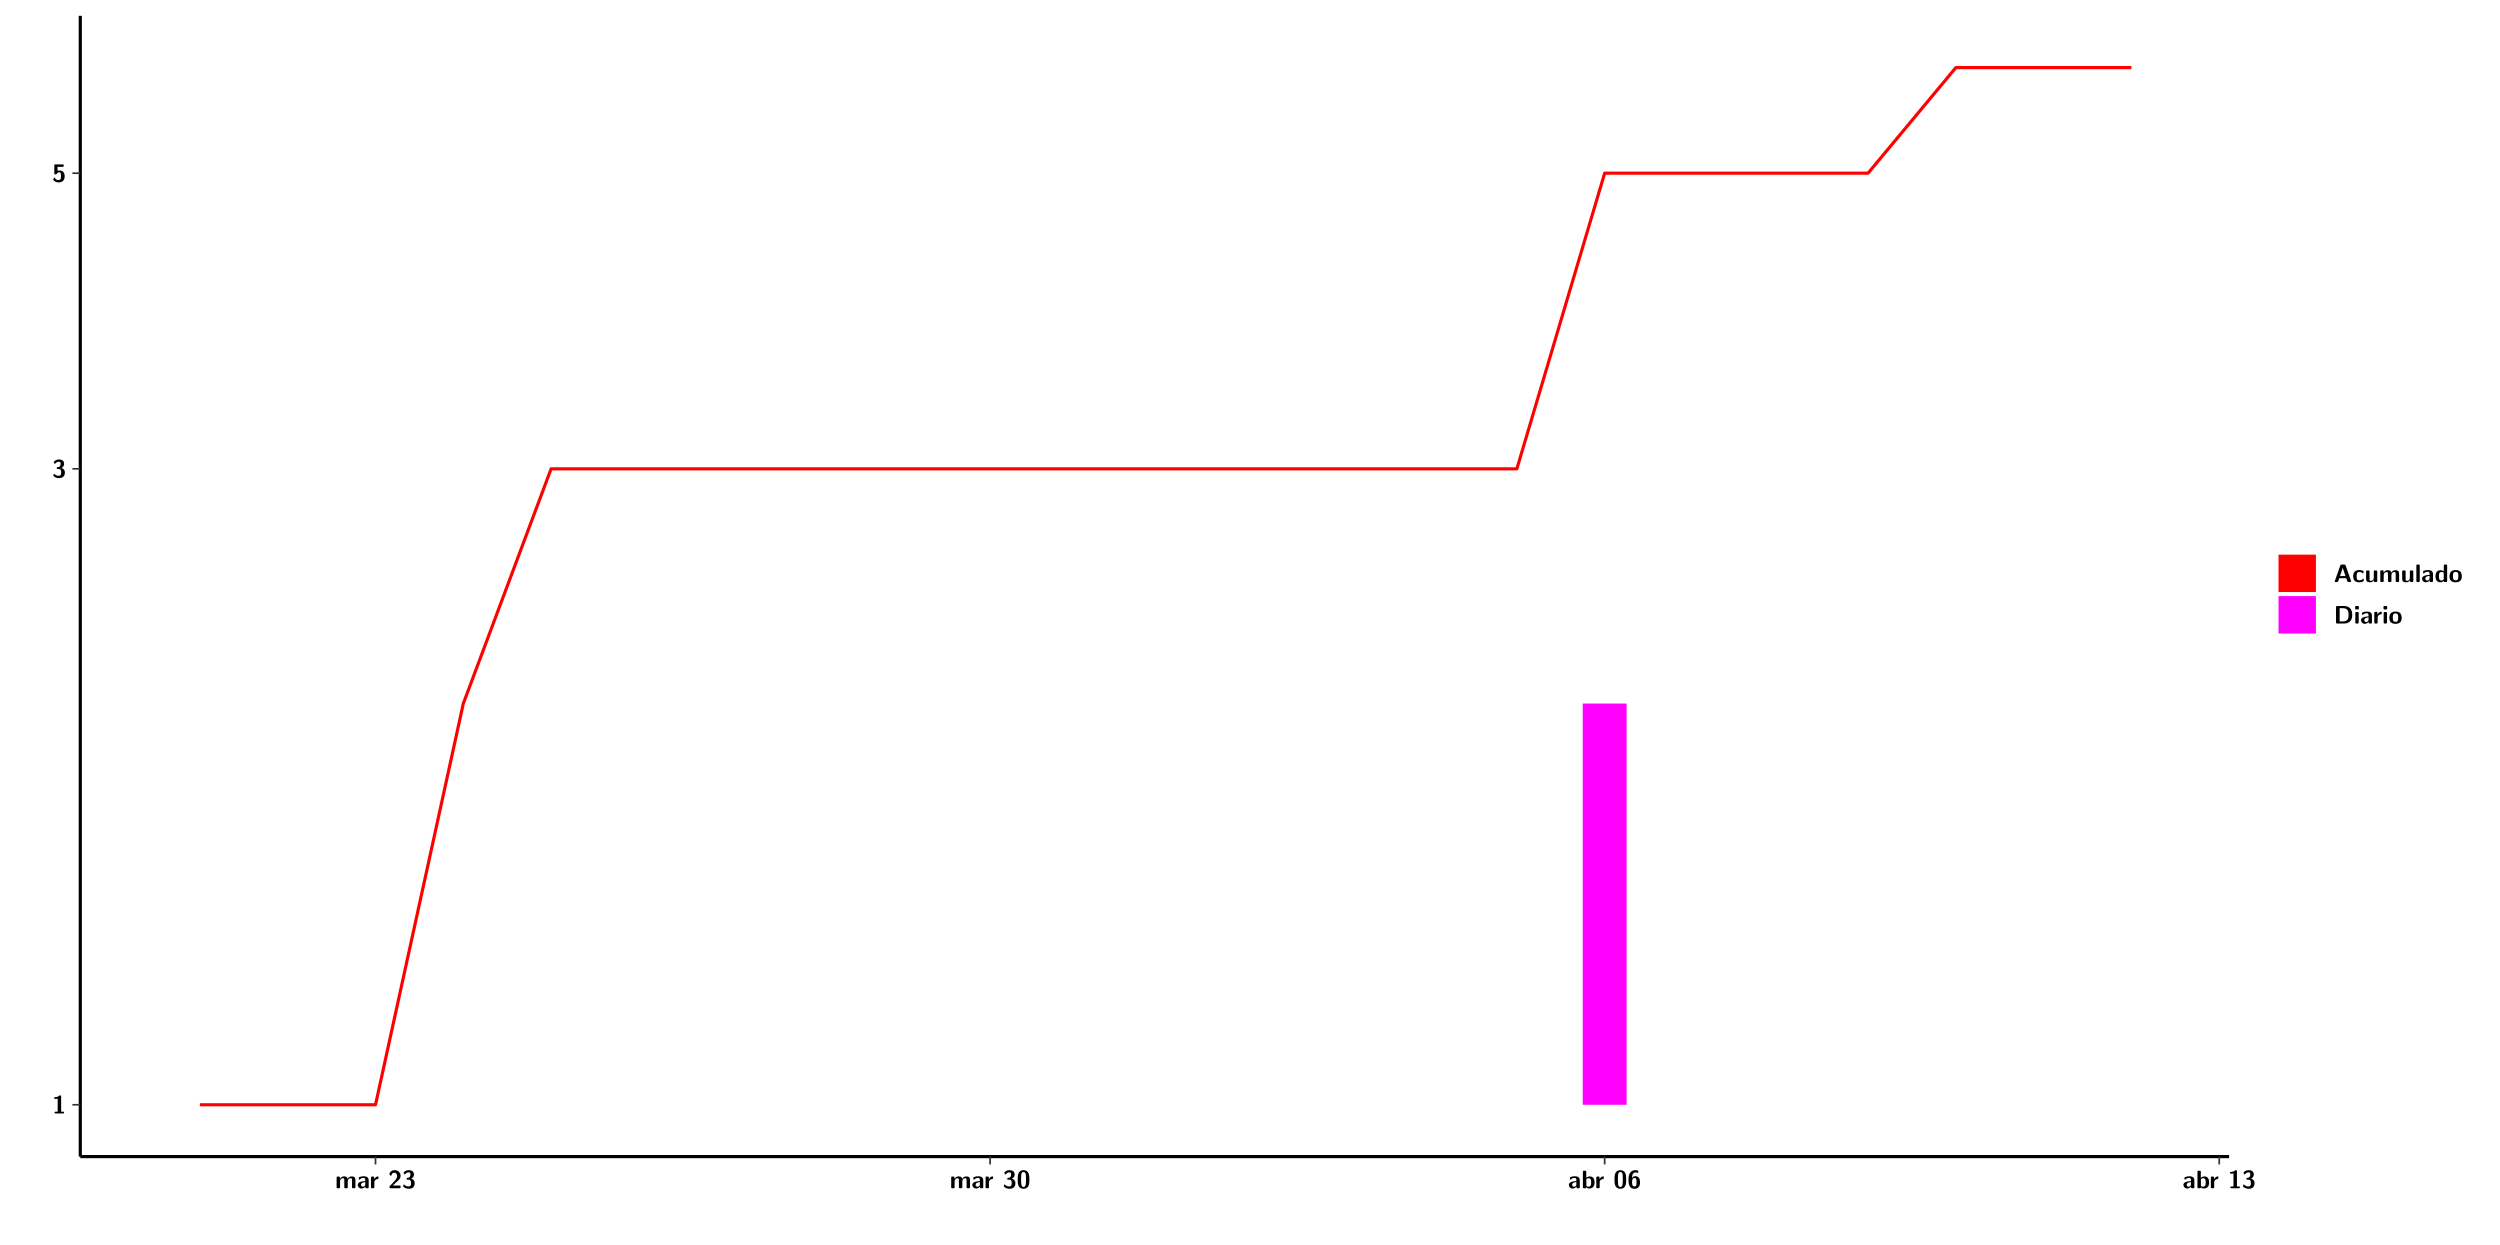
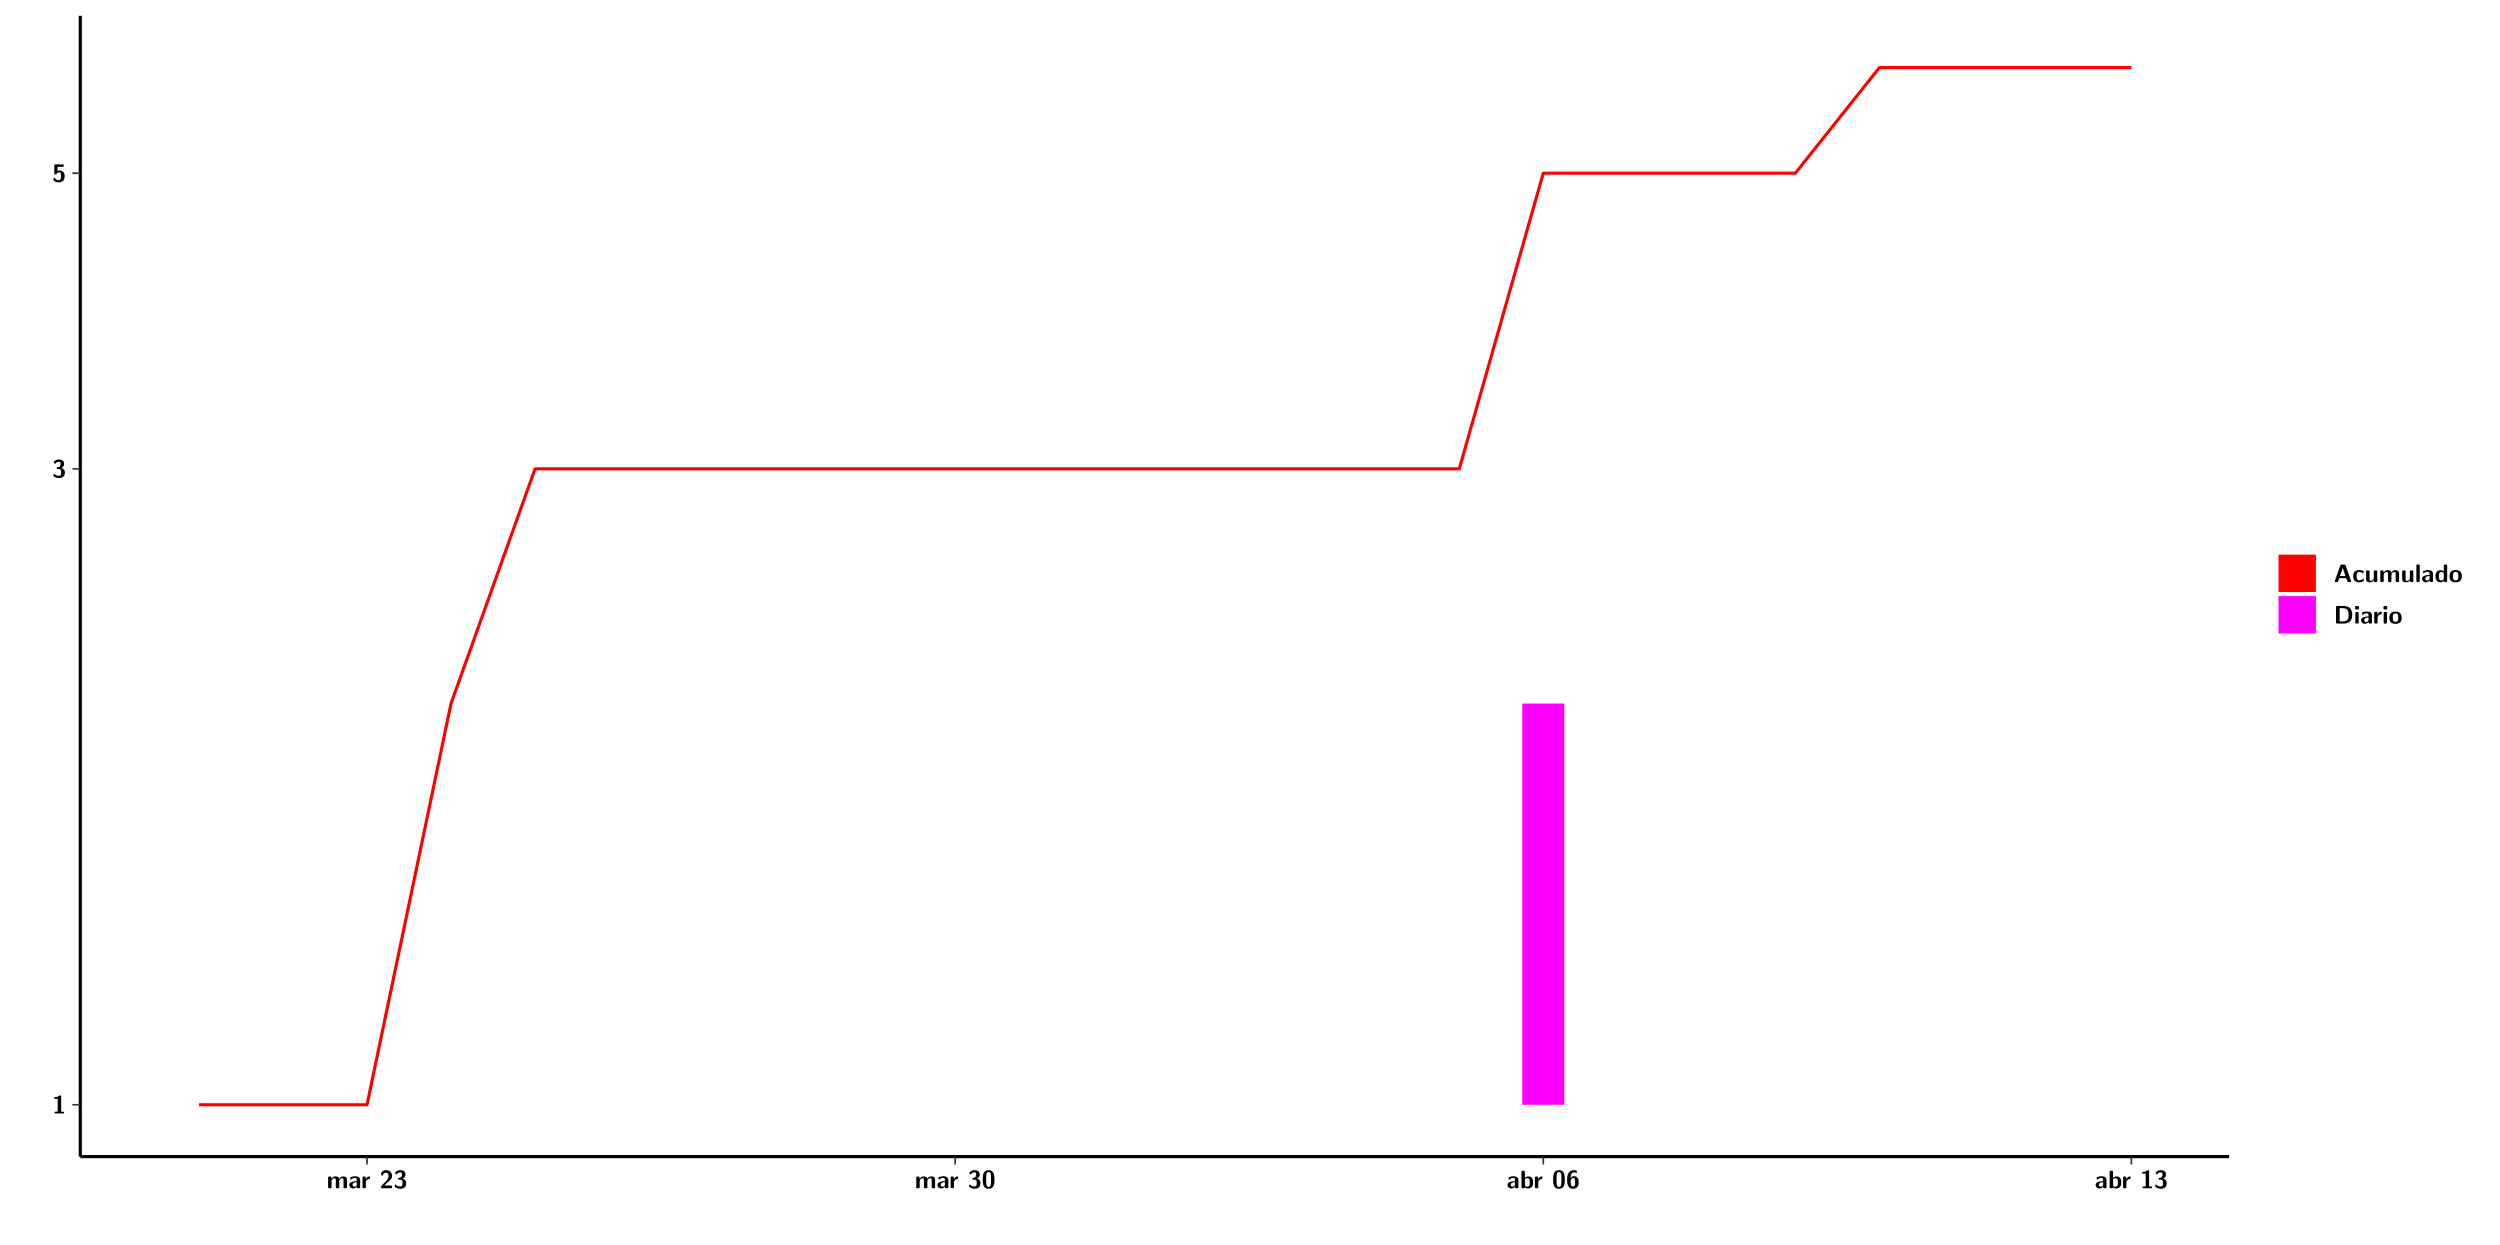
<svg xmlns="http://www.w3.org/2000/svg" xmlns:xlink="http://www.w3.org/1999/xlink" width="867.653pt" height="432pt" viewBox="0 0 867.653 432" version="1.1">
  <defs>
    <g>
      <symbol overflow="visible" id="glyph0-0">
        <path style="stroke:none;" d="" />
      </symbol>
      <symbol overflow="visible" id="glyph0-1">
        <path style="stroke:none;" d="M 3.109 -5.859 C 3.109 -6.016 3.109 -6.281 2.719 -6.281 C 2.547 -6.281 2.516 -6.266 2.406 -6.156 C 2.25 -6.016 1.922 -5.688 1.047 -5.672 C 0.891 -5.672 0.672 -5.609 0.672 -5.359 C 0.672 -5.047 0.969 -5.047 1.094 -5.047 C 1.344 -5.047 1.656 -5.078 1.906 -5.156 L 1.906 -0.625 L 1.234 -0.625 C 1.109 -0.625 0.812 -0.625 0.812 -0.312 C 0.812 0 1.109 0 1.234 0 L 3.719 0 C 3.828 0 4.141 0 4.141 -0.312 C 4.141 -0.625 3.828 -0.625 3.719 -0.625 L 3.109 -0.625 Z M 3.109 -5.859 " />
      </symbol>
      <symbol overflow="visible" id="glyph0-2">
        <path style="stroke:none;" d="M 0.844 -4.859 C 0.906 -4.766 0.953 -4.766 0.969 -4.766 C 1.031 -4.766 1.047 -4.797 1.094 -4.859 C 1.547 -5.5 2.172 -5.5 2.281 -5.5 C 2.844 -5.5 2.922 -5.203 2.922 -4.781 C 2.922 -4.656 2.922 -4.234 2.641 -3.906 C 2.438 -3.656 2.219 -3.641 1.953 -3.625 C 1.859 -3.609 1.688 -3.609 1.672 -3.578 C 1.609 -3.562 1.609 -3.5 1.609 -3.359 L 1.609 -3.203 C 1.609 -2.984 1.609 -2.969 1.844 -2.969 L 2.219 -2.969 C 3.031 -2.969 3.125 -2.469 3.125 -1.797 C 3.125 -1.203 3.062 -0.625 2.266 -0.625 C 1.984 -0.625 1.328 -0.688 0.75 -1.25 C 0.672 -1.328 0.656 -1.328 0.625 -1.328 C 0.531 -1.328 0.516 -1.25 0.516 -1.234 C 0.516 -1.234 0.406 -0.672 0.406 -0.625 C 0.406 -0.516 1.156 0.188 2.312 0.188 C 3.812 0.188 4.406 -0.609 4.406 -1.781 C 4.406 -2.562 3.984 -3.109 3.203 -3.297 C 3.906 -3.688 4.141 -4.266 4.141 -4.766 C 4.141 -6.156 2.891 -6.281 2.328 -6.281 C 1.125 -6.281 0.531 -5.422 0.531 -5.344 C 0.531 -5.297 0.594 -5.219 0.594 -5.219 Z M 0.844 -4.859 " />
      </symbol>
      <symbol overflow="visible" id="glyph0-3">
        <path style="stroke:none;" d="M 1.859 -5.203 L 3.578 -5.203 C 4 -5.203 4 -5.406 4 -5.641 C 4 -5.875 4 -6.078 3.578 -6.078 L 1.141 -6.078 C 0.875 -6.078 0.734 -6.031 0.734 -5.688 L 0.734 -3 C 0.734 -2.609 0.922 -2.594 1.172 -2.594 C 1.391 -2.594 1.469 -2.594 1.594 -2.812 C 1.812 -3.141 2.109 -3.328 2.469 -3.328 C 3.047 -3.328 3.047 -2.656 3.047 -1.969 C 3.047 -1.297 3.047 -0.625 2.125 -0.625 C 1.844 -0.625 1.25 -0.703 0.906 -1.406 C 0.875 -1.453 0.844 -1.5 0.781 -1.5 C 0.719 -1.5 0.703 -1.469 0.656 -1.391 C 0.531 -1.188 0.328 -0.891 0.328 -0.828 C 0.328 -0.75 0.891 0.188 2.141 0.188 C 3.562 0.188 4.328 -0.516 4.328 -1.938 C 4.328 -3.094 3.844 -3.953 2.5 -3.953 C 2.281 -3.953 2.078 -3.922 1.859 -3.844 Z M 1.859 -5.203 " />
      </symbol>
      <symbol overflow="visible" id="glyph0-4">
        <path style="stroke:none;" d="M 7.062 -2.844 C 7.062 -3.75 6.672 -4.109 5.781 -4.109 C 5.156 -4.109 4.688 -3.828 4.359 -3.25 C 4.219 -4.078 3.484 -4.109 3.109 -4.109 C 2.938 -4.109 2.578 -4.109 2.188 -3.828 C 1.906 -3.625 1.734 -3.344 1.672 -3.203 L 1.672 -3.641 C 1.672 -3.922 1.609 -4.062 1.25 -4.062 L 0.953 -4.062 C 0.625 -4.062 0.531 -3.969 0.531 -3.641 L 0.531 -0.422 C 0.531 -0.109 0.625 0 0.953 0 L 1.297 0 C 1.625 0 1.719 -0.109 1.719 -0.422 L 1.719 -2.359 C 1.719 -3.141 2.25 -3.484 2.688 -3.484 C 3.109 -3.484 3.203 -3.297 3.203 -2.828 L 3.203 -0.422 C 3.203 -0.109 3.297 0 3.625 0 L 3.969 0 C 4.297 0 4.391 -0.109 4.391 -0.422 L 4.391 -2.359 C 4.391 -3.141 4.922 -3.484 5.359 -3.484 C 5.781 -3.484 5.875 -3.297 5.875 -2.828 L 5.875 -0.422 C 5.875 -0.109 5.969 0 6.297 0 L 6.641 0 C 6.984 0 7.062 -0.109 7.062 -0.422 Z M 7.062 -2.844 " />
      </symbol>
      <symbol overflow="visible" id="glyph0-5">
        <path style="stroke:none;" d="M 4.062 -2.766 C 4.062 -4.156 2.734 -4.156 2.297 -4.156 C 1.891 -4.156 1.453 -4.125 0.859 -3.891 C 0.672 -3.797 0.625 -3.781 0.625 -3.688 C 0.625 -3.625 0.688 -3.109 0.688 -3.047 C 0.703 -2.984 0.75 -2.938 0.812 -2.938 C 0.844 -2.938 0.875 -2.969 0.906 -3 C 1.281 -3.391 1.719 -3.578 2.266 -3.578 C 2.734 -3.578 2.875 -3.297 2.875 -2.781 L 2.875 -2.469 C 2.562 -2.469 0.266 -2.453 0.266 -1.172 C 0.266 -0.547 0.766 0.094 1.531 0.094 C 1.828 0.094 2.484 0.016 2.906 -0.594 L 2.906 -0.422 C 2.906 -0.141 2.969 0 3.328 0 L 3.641 0 C 3.984 0 4.062 -0.109 4.062 -0.422 Z M 2.875 -1.344 C 2.875 -0.531 2.047 -0.531 2.016 -0.531 C 1.641 -0.531 1.406 -0.844 1.406 -1.188 C 1.406 -2.047 2.625 -2.109 2.875 -2.109 Z M 2.875 -1.344 " />
      </symbol>
      <symbol overflow="visible" id="glyph0-6">
        <path style="stroke:none;" d="M 1.703 -2.016 C 1.703 -2.844 2.391 -3.188 2.938 -3.219 C 3.109 -3.234 3.125 -3.234 3.125 -3.469 L 3.125 -3.875 C 3.125 -4.047 3.125 -4.109 2.969 -4.109 C 2.719 -4.109 2.078 -4.031 1.672 -3.078 L 1.656 -3.078 L 1.656 -3.641 C 1.656 -3.922 1.594 -4.062 1.234 -4.062 L 0.953 -4.062 C 0.641 -4.062 0.531 -3.969 0.531 -3.641 L 0.531 -0.422 C 0.531 -0.109 0.625 0 0.953 0 L 1.281 0 C 1.609 0 1.703 -0.109 1.703 -0.422 Z M 1.703 -2.016 " />
      </symbol>
      <symbol overflow="visible" id="glyph0-7">
        <path style="stroke:none;" d="M 0.562 -0.75 C 0.484 -0.656 0.484 -0.641 0.484 -0.484 L 0.484 -0.422 C 0.484 -0.109 0.578 0 0.906 0 L 3.906 0 C 4.25 0 4.328 -0.109 4.328 -0.422 L 4.328 -0.531 C 4.328 -0.672 4.328 -0.828 4.141 -0.906 C 4.078 -0.953 3.797 -0.953 3.625 -0.953 C 3.438 -0.953 3.219 -0.938 3.031 -0.938 L 1.609 -0.938 L 2.766 -2.031 C 2.906 -2.141 3.234 -2.422 3.359 -2.547 C 3.844 -3.016 4.328 -3.484 4.328 -4.266 C 4.328 -5.328 3.562 -6.281 2.266 -6.281 C 1.969 -6.281 1.469 -6.234 1.047 -5.891 C 0.969 -5.828 0.562 -5.516 0.406 -4.922 L 0.844 -4.359 C 0.891 -4.297 0.922 -4.266 0.984 -4.266 C 1.062 -4.266 1.078 -4.328 1.109 -4.422 C 1.281 -5.031 1.578 -5.406 2.141 -5.406 C 2.828 -5.406 3.109 -4.781 3.109 -4.25 C 3.109 -3.688 2.766 -3.094 2.25 -2.531 Z M 0.562 -0.75 " />
      </symbol>
      <symbol overflow="visible" id="glyph0-8">
        <path style="stroke:none;" d="M 4.438 -3 C 4.438 -4.203 4.438 -6.281 2.406 -6.281 C 0.375 -6.281 0.375 -4.219 0.375 -3 C 0.375 -1.812 0.375 0.188 2.406 0.188 C 4.438 0.188 4.438 -1.781 4.438 -3 Z M 2.406 -0.438 C 1.75 -0.438 1.656 -1.25 1.625 -1.484 C 1.562 -1.953 1.562 -2.766 1.562 -3.125 C 1.562 -3.641 1.562 -4.203 1.625 -4.641 C 1.641 -4.875 1.734 -5.641 2.406 -5.641 C 3.047 -5.641 3.156 -4.906 3.188 -4.734 C 3.25 -4.281 3.25 -3.594 3.25 -3.125 C 3.25 -2.625 3.25 -1.953 3.188 -1.469 C 3.156 -1.234 3.062 -0.438 2.406 -0.438 Z M 2.406 -0.438 " />
      </symbol>
      <symbol overflow="visible" id="glyph0-9">
        <path style="stroke:none;" d="M 1.703 -5.656 C 1.703 -5.938 1.641 -6.078 1.281 -6.078 L 0.953 -6.078 C 0.641 -6.078 0.531 -5.984 0.531 -5.656 L 0.531 -0.422 C 0.531 -0.109 0.625 0 0.953 0 L 1.312 0 C 1.453 0 1.719 0 1.734 -0.344 C 2.125 0.094 2.578 0.094 2.719 0.094 C 4.578 0.094 4.578 -1.594 4.578 -2.031 C 4.578 -2.453 4.578 -4.109 2.938 -4.109 C 2.219 -4.109 1.781 -3.703 1.703 -3.625 Z M 1.734 -3.172 C 1.844 -3.281 2.109 -3.484 2.5 -3.484 C 3.391 -3.484 3.391 -2.672 3.391 -2.016 C 3.391 -1.375 3.391 -0.531 2.406 -0.531 C 2.047 -0.531 1.828 -0.75 1.734 -0.875 Z M 1.734 -3.172 " />
      </symbol>
      <symbol overflow="visible" id="glyph0-10">
        <path style="stroke:none;" d="M 3.781 -5.859 C 3.781 -6.062 3.781 -6.078 3.484 -6.188 C 3.25 -6.281 3.016 -6.281 2.922 -6.281 C 0.406 -6.281 0.406 -3.75 0.406 -2.984 C 0.406 -2.078 0.406 0.188 2.453 0.188 C 3.125 0.188 3.547 0.031 3.906 -0.375 C 4.359 -0.891 4.406 -1.391 4.406 -2.062 C 4.406 -2.562 4.406 -4.203 2.703 -4.203 C 2.219 -4.203 1.859 -3.922 1.625 -3.422 C 1.672 -4.203 1.688 -4.406 1.812 -4.75 C 2.062 -5.422 2.641 -5.5 2.953 -5.5 C 3.109 -5.5 3.344 -5.469 3.547 -5.359 C 3.609 -5.312 3.641 -5.297 3.688 -5.297 C 3.781 -5.297 3.781 -5.406 3.781 -5.531 Z M 2.438 -0.625 C 1.75 -0.625 1.641 -1.422 1.641 -2.172 C 1.641 -2.906 1.859 -3.562 2.484 -3.562 C 3.188 -3.562 3.188 -2.938 3.188 -2.078 C 3.188 -1.219 3.188 -0.625 2.438 -0.625 Z M 2.438 -0.625 " />
      </symbol>
      <symbol overflow="visible" id="glyph0-11">
        <path style="stroke:none;" d="M 4.156 -5.703 C 4.031 -6.078 3.766 -6.078 3.594 -6.078 L 2.828 -6.078 C 2.641 -6.078 2.391 -6.078 2.266 -5.703 L 0.406 -0.406 C 0.375 -0.297 0.375 -0.281 0.375 -0.234 C 0.375 0 0.594 0 0.703 0 L 1.031 0 C 1.188 0 1.453 0 1.578 -0.344 L 1.922 -1.328 L 4.344 -1.328 L 4.641 -0.484 C 4.75 -0.172 4.812 0 5.234 0 L 5.703 0 C 5.828 0 6.047 0 6.047 -0.234 C 6.047 -0.281 6.047 -0.297 6 -0.406 Z M 2.812 -3.938 C 2.938 -4.328 3.062 -4.656 3.125 -4.969 L 3.141 -4.969 C 3.188 -4.766 3.188 -4.75 3.25 -4.547 L 4.078 -2.078 L 2.188 -2.078 Z M 2.812 -3.938 " />
      </symbol>
      <symbol overflow="visible" id="glyph0-12">
        <path style="stroke:none;" d="M 4 -0.438 C 4 -0.531 3.969 -0.938 3.953 -1.047 C 3.953 -1.078 3.938 -1.172 3.844 -1.172 C 3.812 -1.172 3.797 -1.172 3.703 -1.078 C 3.562 -0.953 3.141 -0.594 2.422 -0.594 C 1.516 -0.594 1.516 -1.469 1.516 -2.031 C 1.516 -2.75 1.562 -3.484 2.453 -3.484 C 3.031 -3.484 3.266 -3.344 3.578 -3.078 C 3.688 -2.984 3.703 -2.984 3.734 -2.984 C 3.828 -2.984 3.844 -3.062 3.844 -3.094 C 3.859 -3.172 3.953 -3.656 3.953 -3.703 C 3.953 -3.781 3.891 -3.812 3.75 -3.891 C 3.328 -4.078 3.062 -4.156 2.453 -4.156 C 1.141 -4.156 0.328 -3.547 0.328 -2.016 C 0.328 -0.562 1.078 0.094 2.406 0.094 C 2.641 0.094 3.172 0.094 3.75 -0.203 C 4 -0.344 4 -0.344 4 -0.438 Z M 4 -0.438 " />
      </symbol>
      <symbol overflow="visible" id="glyph0-13">
        <path style="stroke:none;" d="M 4.391 -3.594 C 4.391 -3.875 4.328 -4.016 3.969 -4.016 L 3.609 -4.016 C 3.281 -4.016 3.188 -3.906 3.188 -3.594 L 3.188 -1.516 C 3.188 -0.938 2.891 -0.438 2.266 -0.438 C 1.766 -0.438 1.719 -0.562 1.719 -1.031 L 1.719 -3.594 C 1.719 -3.875 1.656 -4.016 1.297 -4.016 L 0.953 -4.016 C 0.625 -4.016 0.531 -3.922 0.531 -3.594 L 0.531 -1.109 C 0.531 -0.172 1.031 0.094 1.953 0.094 C 2.188 0.094 2.812 0.094 3.219 -0.656 L 3.219 -0.422 C 3.219 -0.141 3.281 0 3.641 0 L 3.969 0 C 4.297 0 4.391 -0.109 4.391 -0.422 Z M 4.391 -3.594 " />
      </symbol>
      <symbol overflow="visible" id="glyph0-14">
        <path style="stroke:none;" d="M 1.703 -5.656 C 1.703 -5.938 1.641 -6.078 1.281 -6.078 L 0.953 -6.078 C 0.641 -6.078 0.531 -5.984 0.531 -5.656 L 0.531 -0.422 C 0.531 -0.109 0.625 0 0.953 0 L 1.281 0 C 1.609 0 1.703 -0.109 1.703 -0.422 Z M 1.703 -5.656 " />
      </symbol>
      <symbol overflow="visible" id="glyph0-15">
        <path style="stroke:none;" d="M 4.375 -5.656 C 4.375 -5.938 4.312 -6.078 3.953 -6.078 L 3.625 -6.078 C 3.297 -6.078 3.203 -5.969 3.203 -5.656 L 3.203 -3.672 C 2.812 -4.047 2.375 -4.109 2.109 -4.109 C 0.328 -4.109 0.328 -2.422 0.328 -2 C 0.328 -1.594 0.328 0.094 2.062 0.094 C 2.422 0.094 2.812 -0.016 3.188 -0.406 C 3.188 -0.094 3.297 0 3.609 0 L 3.953 0 C 4.281 0 4.375 -0.109 4.375 -0.422 Z M 3.188 -1.094 C 3.188 -0.953 3.188 -0.875 2.922 -0.688 C 2.703 -0.547 2.5 -0.531 2.406 -0.531 C 1.516 -0.531 1.516 -1.344 1.516 -2 C 1.516 -2.656 1.516 -3.484 2.5 -3.484 C 2.75 -3.484 2.984 -3.391 3.188 -3.203 Z M 3.188 -1.094 " />
      </symbol>
      <symbol overflow="visible" id="glyph0-16">
        <path style="stroke:none;" d="M 4.547 -1.969 C 4.547 -3.406 3.844 -4.156 2.406 -4.156 C 0.953 -4.156 0.266 -3.391 0.266 -1.969 C 0.266 -0.547 1.031 0.094 2.406 0.094 C 3.781 0.094 4.547 -0.531 4.547 -1.969 Z M 2.406 -0.594 C 1.469 -0.594 1.469 -1.375 1.469 -2.078 C 1.469 -2.75 1.469 -3.531 2.406 -3.531 C 3.344 -3.531 3.344 -2.766 3.344 -2.078 C 3.344 -1.391 3.344 -0.594 2.406 -0.594 Z M 2.406 -0.594 " />
      </symbol>
      <symbol overflow="visible" id="glyph0-17">
        <path style="stroke:none;" d="M 1.219 -6.078 C 0.906 -6.078 0.797 -5.984 0.797 -5.656 L 0.797 -0.422 C 0.797 -0.109 0.891 0 1.219 0 L 3.531 0 C 5.672 0 6.422 -1.281 6.422 -3 C 6.422 -3.688 6.297 -4.547 5.812 -5.156 C 5.156 -5.984 4.109 -6.078 3.531 -6.078 Z M 2.062 -0.75 L 2.062 -5.328 L 3.188 -5.328 C 5.078 -5.328 5.156 -3.984 5.156 -3 C 5.156 -2 5.062 -0.75 3.188 -0.75 Z M 2.062 -0.75 " />
      </symbol>
      <symbol overflow="visible" id="glyph0-18">
        <path style="stroke:none;" d="M 0.891 -6.094 C 0.609 -6.094 0.469 -6.047 0.469 -5.688 L 0.469 -5.281 C 0.469 -5 0.562 -4.891 0.891 -4.891 L 1.344 -4.891 C 1.766 -4.891 1.766 -5.078 1.766 -5.484 C 1.766 -5.906 1.766 -6.094 1.344 -6.094 Z M 1.703 -3.594 C 1.703 -3.875 1.641 -4.016 1.281 -4.016 L 0.953 -4.016 C 0.641 -4.016 0.531 -3.922 0.531 -3.594 L 0.531 -0.422 C 0.531 -0.109 0.625 0 0.953 0 L 1.281 0 C 1.609 0 1.703 -0.109 1.703 -0.422 Z M 1.703 -3.594 " />
      </symbol>
    </g>
    <clipPath id="clip1">
      <path d="M 0 0 L 864.012 0 L 864.012 432 L 0 432 Z M 0 0 " />
    </clipPath>
    <clipPath id="clip2">
      <path d="M 27.867 5.473 L 773.641 5.473 L 773.641 401.414 L 27.867 401.414 Z M 27.867 5.473 " />
    </clipPath>
  </defs>
  <g id="surface1">
    <g clip-path="url(#clip1)" clip-rule="nonzero">
      <path style="fill-rule:nonzero;fill:rgb(100%,100%,100%);fill-opacity:1;stroke-width:0.598;stroke-linecap:round;stroke-linejoin:round;stroke:rgb(100%,100%,100%);stroke-opacity:1;stroke-miterlimit:10;" d="M 0 0 L 0 432.004 L 864.012 432.004 L 864.012 0 Z M 0 0 " transform="matrix(1,0,0,-1,0,432)" />
    </g>
    <g clip-path="url(#clip2)" clip-rule="nonzero">
      <path style=" stroke:none;fill-rule:nonzero;fill:rgb(100%,100%,100%);fill-opacity:1;" d="M 27.867 401.414 L 27.867 5.473 L 773.641 5.473 L 773.641 401.414 Z M 27.867 401.414 " />
    </g>
-     <path style=" stroke:none;fill-rule:nonzero;fill:rgb(100%,0%,100%);fill-opacity:1;" d="M 549.297 383.422 L 549.297 244.172 L 564.531 244.172 L 564.531 383.422 Z M 549.297 383.422 " />
-     <path style="fill:none;stroke-width:1.096;stroke-linecap:butt;stroke-linejoin:round;stroke:rgb(100%,0%,0%);stroke-opacity:1;stroke-miterlimit:10;" d="M 69.379 48.578 L 130.324 48.578 L 160.801 187.828 L 191.266 269.285 L 526.441 269.285 L 556.918 371.898 L 648.328 371.898 L 678.805 408.535 L 739.734 408.535 " transform="matrix(1,0,0,-1,0,432)" />
+     <path style=" stroke:none;fill-rule:nonzero;fill:rgb(100%,0%,100%);fill-opacity:1;" d="M 528.324 383.422 L 528.324 244.172 L 542.91 244.172 L 542.91 383.422 Z M 528.324 383.422 " />
+     <path style="fill:none;stroke-width:1.096;stroke-linecap:butt;stroke-linejoin:round;stroke:rgb(100%,0%,0%);stroke-opacity:1;stroke-miterlimit:10;" d="M 69.062 48.578 L 127.375 48.578 L 156.535 187.828 L 185.695 269.285 L 506.457 269.285 L 535.617 371.898 L 623.102 371.898 L 652.262 408.535 L 739.734 408.535 " transform="matrix(1,0,0,-1,0,432)" />
    <path style="fill:none;stroke-width:1.096;stroke-linecap:butt;stroke-linejoin:round;stroke:rgb(0%,0%,0%);stroke-opacity:1;stroke-miterlimit:10;" d="M 27.867 30.586 L 27.867 426.527 " transform="matrix(1,0,0,-1,0,432)" />
    <g style="fill:rgb(0%,0%,0%);fill-opacity:1;">
      <use xlink:href="#glyph0-1" x="18.112" y="386.441" />
    </g>
    <g style="fill:rgb(0%,0%,0%);fill-opacity:1;">
      <use xlink:href="#glyph0-2" x="18.112" y="165.748" />
    </g>
    <g style="fill:rgb(0%,0%,0%);fill-opacity:1;">
      <use xlink:href="#glyph0-3" x="18.112" y="63.123" />
    </g>
    <path style="fill:none;stroke-width:0.598;stroke-linecap:butt;stroke-linejoin:round;stroke:rgb(20%,20%,20%);stroke-opacity:1;stroke-miterlimit:10;" d="M 25.125 48.578 L 27.867 48.578 " transform="matrix(1,0,0,-1,0,432)" />
    <path style="fill:none;stroke-width:0.598;stroke-linecap:butt;stroke-linejoin:round;stroke:rgb(20%,20%,20%);stroke-opacity:1;stroke-miterlimit:10;" d="M 25.125 269.285 L 27.867 269.285 " transform="matrix(1,0,0,-1,0,432)" />
    <path style="fill:none;stroke-width:0.598;stroke-linecap:butt;stroke-linejoin:round;stroke:rgb(20%,20%,20%);stroke-opacity:1;stroke-miterlimit:10;" d="M 25.125 371.898 L 27.867 371.898 " transform="matrix(1,0,0,-1,0,432)" />
    <path style="fill:none;stroke-width:1.096;stroke-linecap:butt;stroke-linejoin:round;stroke:rgb(0%,0%,0%);stroke-opacity:1;stroke-miterlimit:10;" d="M 27.867 30.586 L 773.641 30.586 " transform="matrix(1,0,0,-1,0,432)" />
-     <path style="fill:none;stroke-width:0.598;stroke-linecap:butt;stroke-linejoin:round;stroke:rgb(20%,20%,20%);stroke-opacity:1;stroke-miterlimit:10;" d="M 130.324 27.848 L 130.324 30.586 " transform="matrix(1,0,0,-1,0,432)" />
-     <path style="fill:none;stroke-width:0.598;stroke-linecap:butt;stroke-linejoin:round;stroke:rgb(20%,20%,20%);stroke-opacity:1;stroke-miterlimit:10;" d="M 343.625 27.848 L 343.625 30.586 " transform="matrix(1,0,0,-1,0,432)" />
-     <path style="fill:none;stroke-width:0.598;stroke-linecap:butt;stroke-linejoin:round;stroke:rgb(20%,20%,20%);stroke-opacity:1;stroke-miterlimit:10;" d="M 556.918 27.848 L 556.918 30.586 " transform="matrix(1,0,0,-1,0,432)" />
-     <path style="fill:none;stroke-width:0.598;stroke-linecap:butt;stroke-linejoin:round;stroke:rgb(20%,20%,20%);stroke-opacity:1;stroke-miterlimit:10;" d="M 770.211 27.848 L 770.211 30.586 " transform="matrix(1,0,0,-1,0,432)" />
+     <path style="fill:none;stroke-width:0.598;stroke-linecap:butt;stroke-linejoin:round;stroke:rgb(20%,20%,20%);stroke-opacity:1;stroke-miterlimit:10;" d="M 127.375 27.848 L 127.375 30.586 " transform="matrix(1,0,0,-1,0,432)" />
+     <path style="fill:none;stroke-width:0.598;stroke-linecap:butt;stroke-linejoin:round;stroke:rgb(20%,20%,20%);stroke-opacity:1;stroke-miterlimit:10;" d="M 331.5 27.848 L 331.5 30.586 " transform="matrix(1,0,0,-1,0,432)" />
+     <path style="fill:none;stroke-width:0.598;stroke-linecap:butt;stroke-linejoin:round;stroke:rgb(20%,20%,20%);stroke-opacity:1;stroke-miterlimit:10;" d="M 535.617 27.848 L 535.617 30.586 " transform="matrix(1,0,0,-1,0,432)" />
+     <path style="fill:none;stroke-width:0.598;stroke-linecap:butt;stroke-linejoin:round;stroke:rgb(20%,20%,20%);stroke-opacity:1;stroke-miterlimit:10;" d="M 739.734 27.848 L 739.734 30.586 " transform="matrix(1,0,0,-1,0,432)" />
    <g style="fill:rgb(0%,0%,0%);fill-opacity:1;">
-       <use xlink:href="#glyph0-4" x="116.294" y="412.394" />
-       <use xlink:href="#glyph0-5" x="123.892" y="412.394" />
+       <use xlink:href="#glyph0-4" x="113.345" y="412.394" />
+       <use xlink:href="#glyph0-5" x="120.943" y="412.394" />
    </g>
    <g style="fill:rgb(0%,0%,0%);fill-opacity:1;">
-       <use xlink:href="#glyph0-6" x="128.223" y="412.394" />
+       <use xlink:href="#glyph0-6" x="125.274" y="412.394" />
    </g>
    <g style="fill:rgb(0%,0%,0%);fill-opacity:1;">
-       <use xlink:href="#glyph0-7" x="134.704" y="412.394" />
-       <use xlink:href="#glyph0-2" x="139.526" y="412.394" />
+       <use xlink:href="#glyph0-7" x="131.755" y="412.394" />
+       <use xlink:href="#glyph0-2" x="136.577" y="412.394" />
    </g>
    <g style="fill:rgb(0%,0%,0%);fill-opacity:1;">
-       <use xlink:href="#glyph0-4" x="329.594" y="412.394" />
-       <use xlink:href="#glyph0-5" x="337.192" y="412.394" />
+       <use xlink:href="#glyph0-4" x="317.469" y="412.394" />
+       <use xlink:href="#glyph0-5" x="325.067" y="412.394" />
    </g>
    <g style="fill:rgb(0%,0%,0%);fill-opacity:1;">
-       <use xlink:href="#glyph0-6" x="341.523" y="412.394" />
+       <use xlink:href="#glyph0-6" x="329.398" y="412.394" />
    </g>
    <g style="fill:rgb(0%,0%,0%);fill-opacity:1;">
-       <use xlink:href="#glyph0-2" x="348.004" y="412.394" />
-       <use xlink:href="#glyph0-8" x="352.826" y="412.394" />
+       <use xlink:href="#glyph0-2" x="335.879" y="412.394" />
+       <use xlink:href="#glyph0-8" x="340.701" y="412.394" />
    </g>
    <g style="fill:rgb(0%,0%,0%);fill-opacity:1;">
-       <use xlink:href="#glyph0-5" x="544.223" y="412.394" />
-       <use xlink:href="#glyph0-9" x="548.826" y="412.394" />
+       <use xlink:href="#glyph0-5" x="522.923" y="412.394" />
+       <use xlink:href="#glyph0-9" x="527.526" y="412.394" />
    </g>
    <g style="fill:rgb(0%,0%,0%);fill-opacity:1;">
-       <use xlink:href="#glyph0-6" x="553.482" y="412.394" />
+       <use xlink:href="#glyph0-6" x="532.173" y="412.394" />
    </g>
    <g style="fill:rgb(0%,0%,0%);fill-opacity:1;">
-       <use xlink:href="#glyph0-8" x="559.954" y="412.394" />
-       <use xlink:href="#glyph0-10" x="564.776" y="412.394" />
+       <use xlink:href="#glyph0-8" x="538.654" y="412.394" />
+       <use xlink:href="#glyph0-10" x="543.476" y="412.394" />
    </g>
    <g style="fill:rgb(0%,0%,0%);fill-opacity:1;">
-       <use xlink:href="#glyph0-5" x="757.514" y="412.394" />
-       <use xlink:href="#glyph0-9" x="762.117" y="412.394" />
+       <use xlink:href="#glyph0-5" x="727.038" y="412.394" />
+       <use xlink:href="#glyph0-9" x="731.641" y="412.394" />
    </g>
    <g style="fill:rgb(0%,0%,0%);fill-opacity:1;">
-       <use xlink:href="#glyph0-6" x="766.764" y="412.394" />
+       <use xlink:href="#glyph0-6" x="736.288" y="412.394" />
    </g>
    <g style="fill:rgb(0%,0%,0%);fill-opacity:1;">
-       <use xlink:href="#glyph0-1" x="773.245" y="412.394" />
-       <use xlink:href="#glyph0-2" x="778.067" y="412.394" />
+       <use xlink:href="#glyph0-1" x="742.769" y="412.394" />
+       <use xlink:href="#glyph0-2" x="747.591" y="412.394" />
    </g>
    <path style=" stroke:none;fill-rule:nonzero;fill:rgb(100%,100%,100%);fill-opacity:1;" d="M 784.598 226.059 L 784.598 180.828 L 858.531 180.828 L 858.531 226.059 Z M 784.598 226.059 " />
    <path style=" stroke:none;fill-rule:nonzero;fill:rgb(100%,0%,0%);fill-opacity:1;" d="M 790.785 205.477 L 790.785 192.496 L 803.766 192.496 L 803.766 205.477 Z M 790.785 205.477 " />
    <path style=" stroke:none;fill-rule:nonzero;fill:rgb(100%,0%,100%);fill-opacity:1;" d="M 790.785 219.871 L 790.785 206.891 L 803.766 206.891 L 803.766 219.871 Z M 790.785 219.871 " />
    <g style="fill:rgb(0%,0%,0%);fill-opacity:1;">
      <use xlink:href="#glyph0-11" x="809.943" y="202.002" />
      <use xlink:href="#glyph0-12" x="816.372" y="202.002" />
      <use xlink:href="#glyph0-13" x="820.658" y="202.002" />
      <use xlink:href="#glyph0-4" x="825.577" y="202.002" />
      <use xlink:href="#glyph0-13" x="833.176" y="202.002" />
      <use xlink:href="#glyph0-14" x="838.095" y="202.002" />
      <use xlink:href="#glyph0-5" x="840.336" y="202.002" />
      <use xlink:href="#glyph0-15" x="844.939" y="202.002" />
      <use xlink:href="#glyph0-16" x="849.858" y="202.002" />
    </g>
    <g style="fill:rgb(0%,0%,0%);fill-opacity:1;">
      <use xlink:href="#glyph0-17" x="809.943" y="216.408" />
      <use xlink:href="#glyph0-18" x="816.908" y="216.408" />
      <use xlink:href="#glyph0-5" x="819.149" y="216.408" />
    </g>
    <g style="fill:rgb(0%,0%,0%);fill-opacity:1;">
      <use xlink:href="#glyph0-6" x="823.48" y="216.408" />
      <use xlink:href="#glyph0-18" x="826.743" y="216.408" />
      <use xlink:href="#glyph0-16" x="828.984" y="216.408" />
    </g>
  </g>
</svg>
